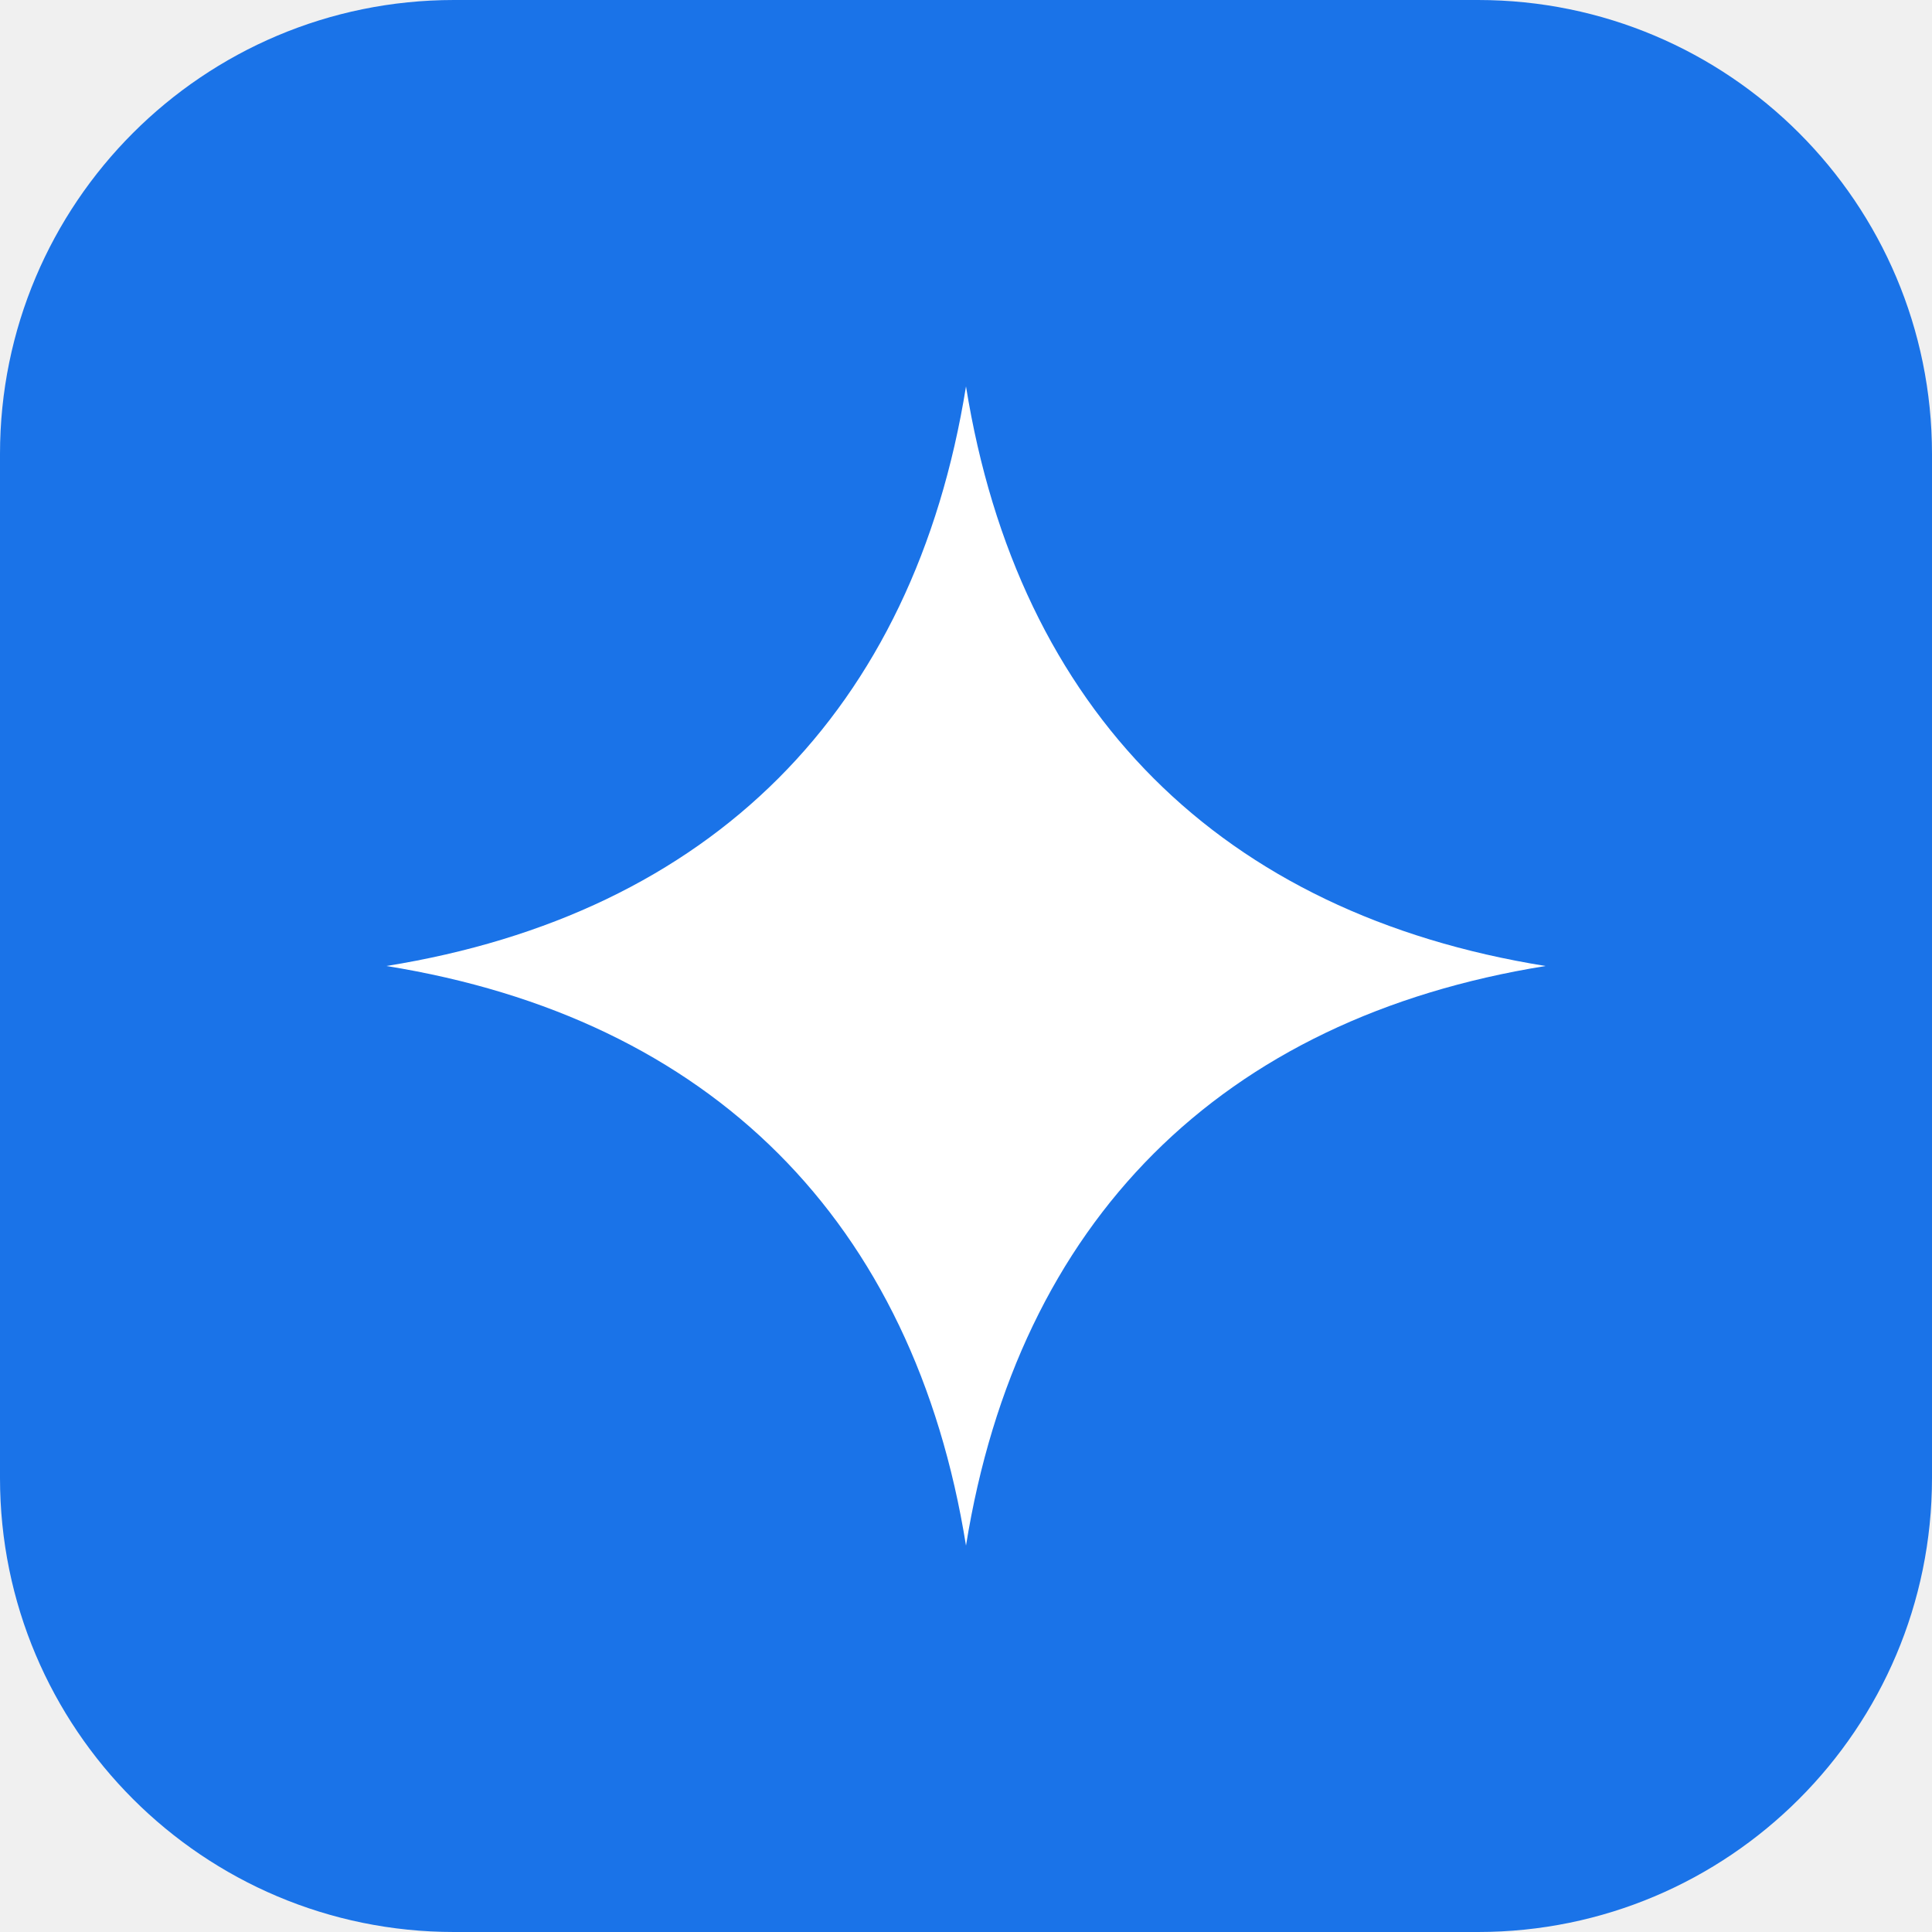
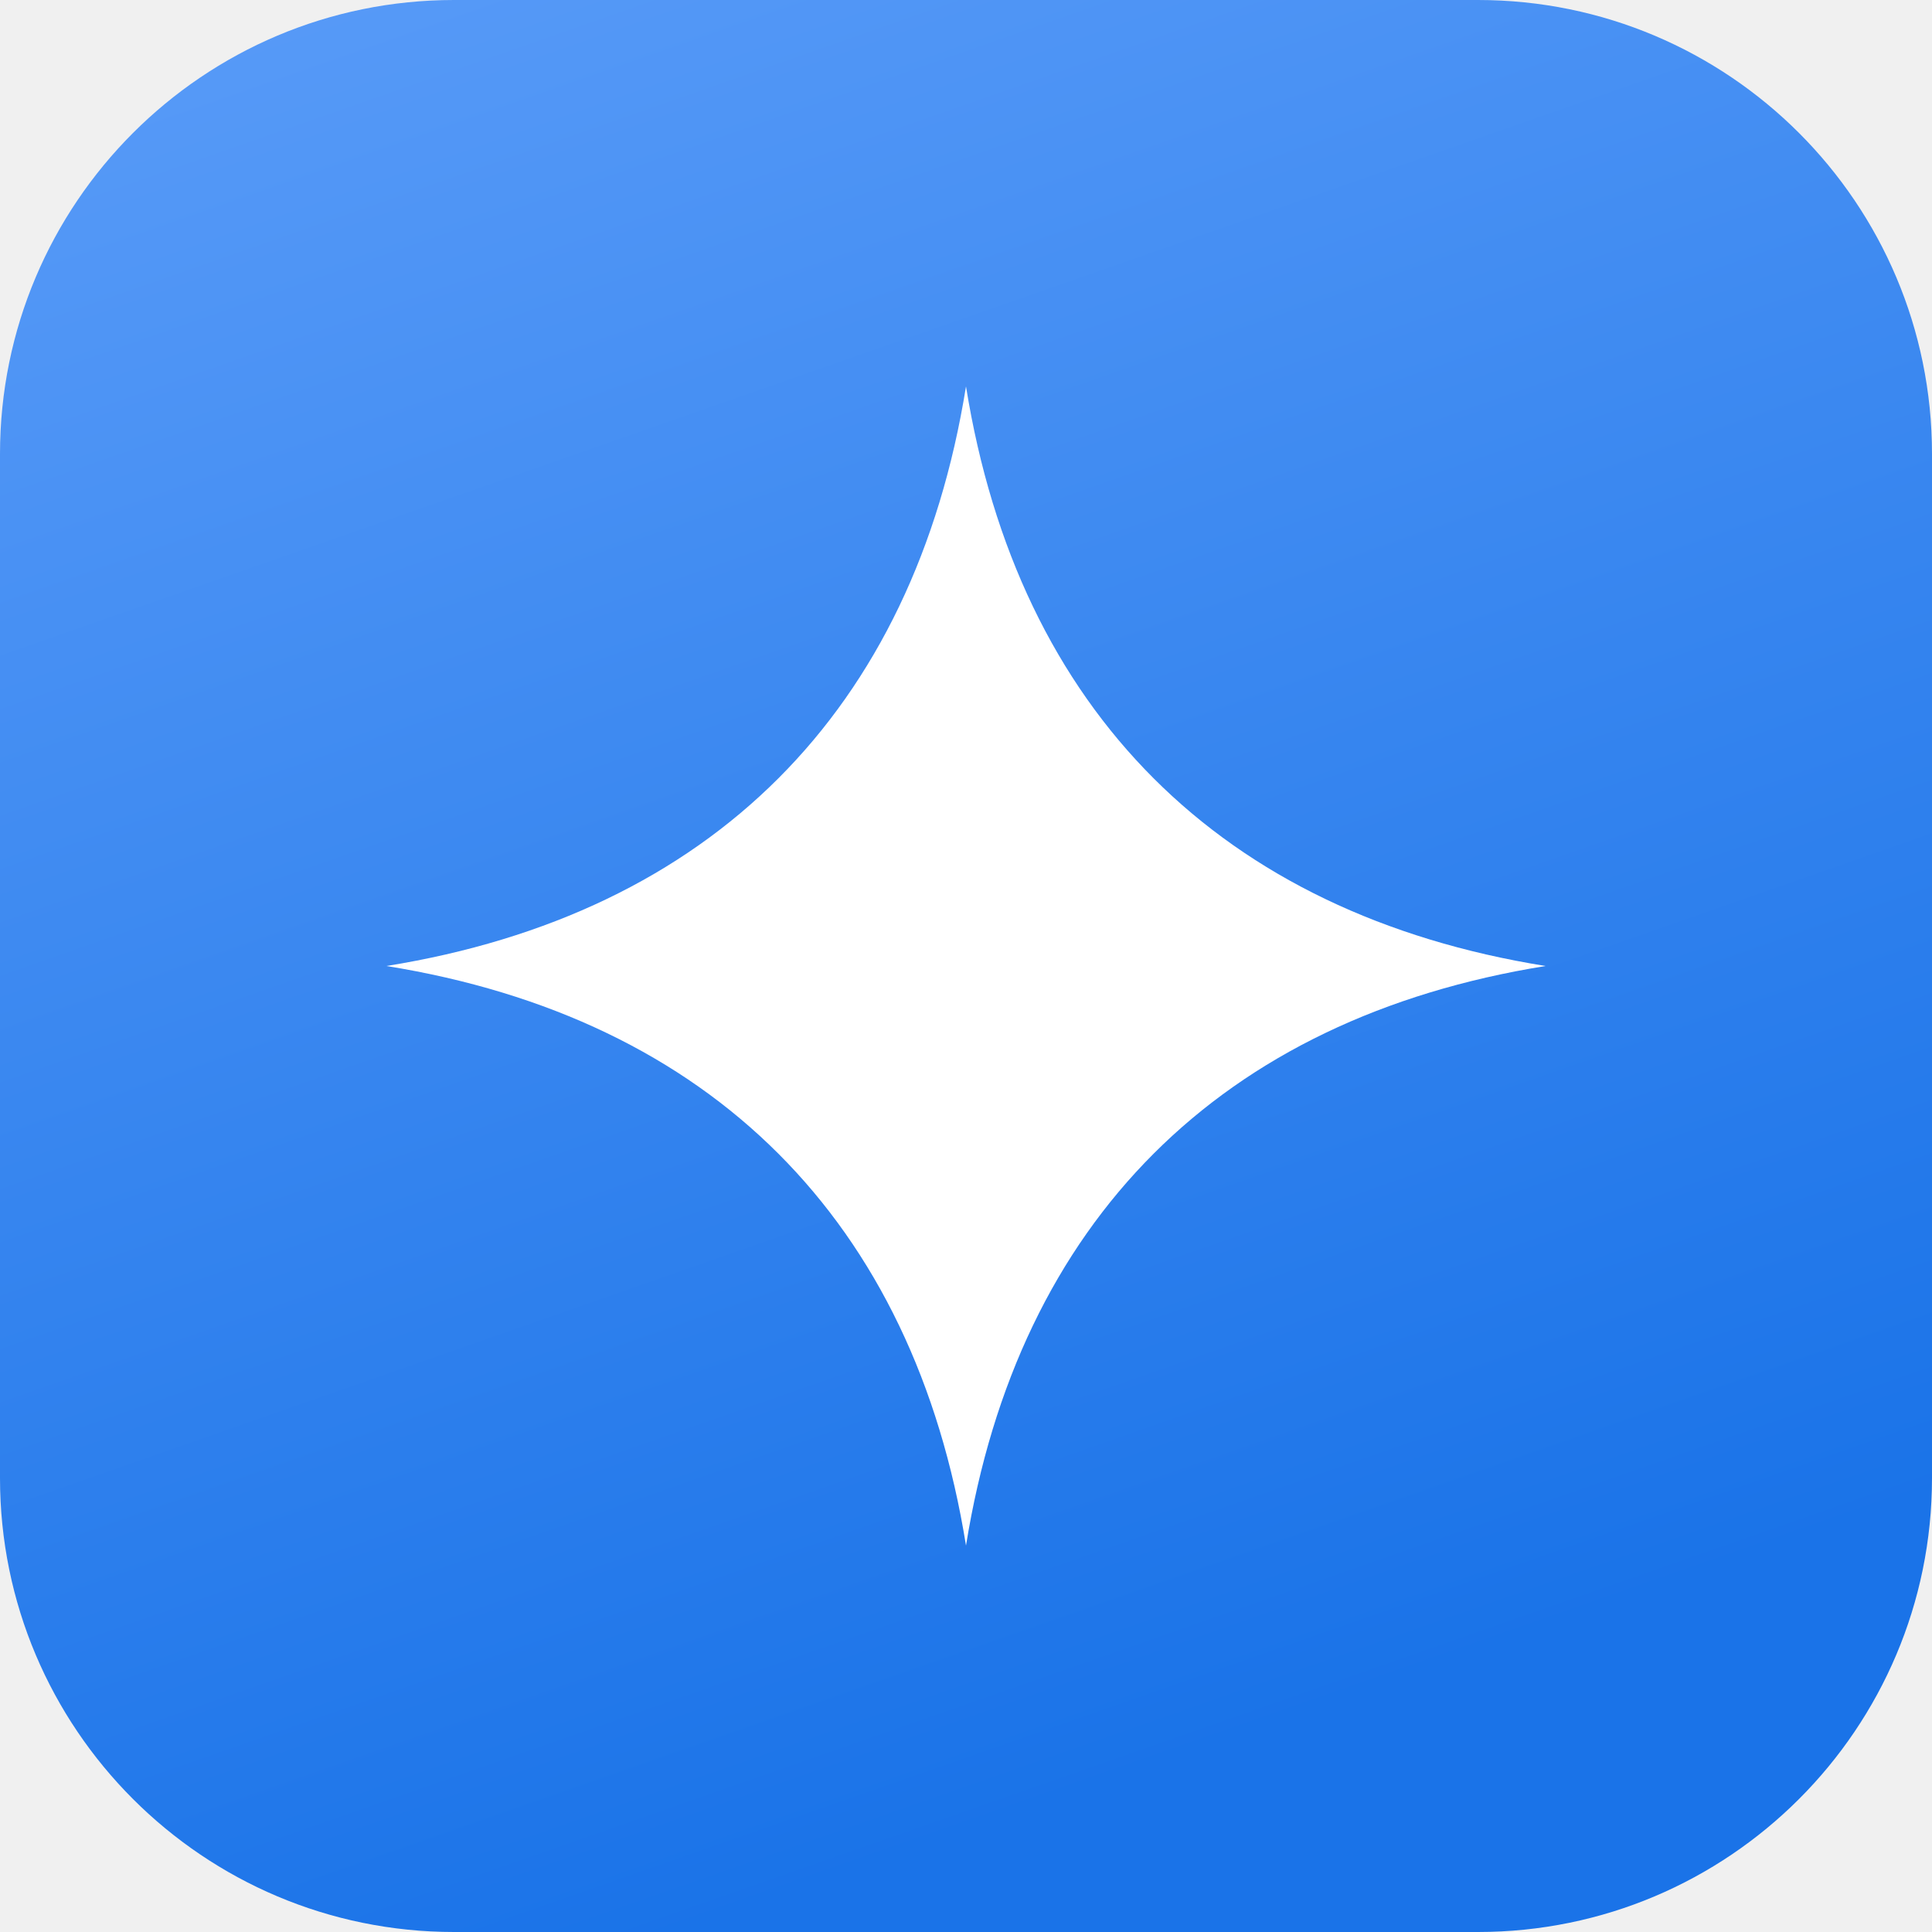
<svg xmlns="http://www.w3.org/2000/svg" width="512" height="512" viewBox="0 0 512 512" role="img" aria-label="ShrinkTo">
  <defs>
    <linearGradient id="stg" x1="0" y1="0" x2="0.35" y2="1">
-       <stop offset="0" stop-color="#1A73E8" />
-       <stop offset="1" stop-color="#1A73E8" />
+       <stop offset="0" stop-color="#5a9cf8" />
+       <stop offset="1" stop-color="#1a73e8" />
    </linearGradient>
  </defs>
  <rect width="512" height="512" rx="120.32" fill="url(#stg)" />
-   <path d="M256 102.4C269.824 188.416 323.584 242.176 409.6 256C323.584 269.824 269.824 323.584 256 409.6C242.176 323.584 188.416 269.824 102.4 256C188.416 242.176 242.176 188.416 256 102.4Z" fill="#FFFFFF" />
+   <path d="M256 102.4C269.824 188.416 323.584 242.176 409.6 256C323.584 269.824 269.824 323.584 256 409.6C242.176 323.584 188.416 269.824 102.4 256C188.416 242.176 242.176 188.416 256 102.4Z" fill="#ffffff" />
</svg>
